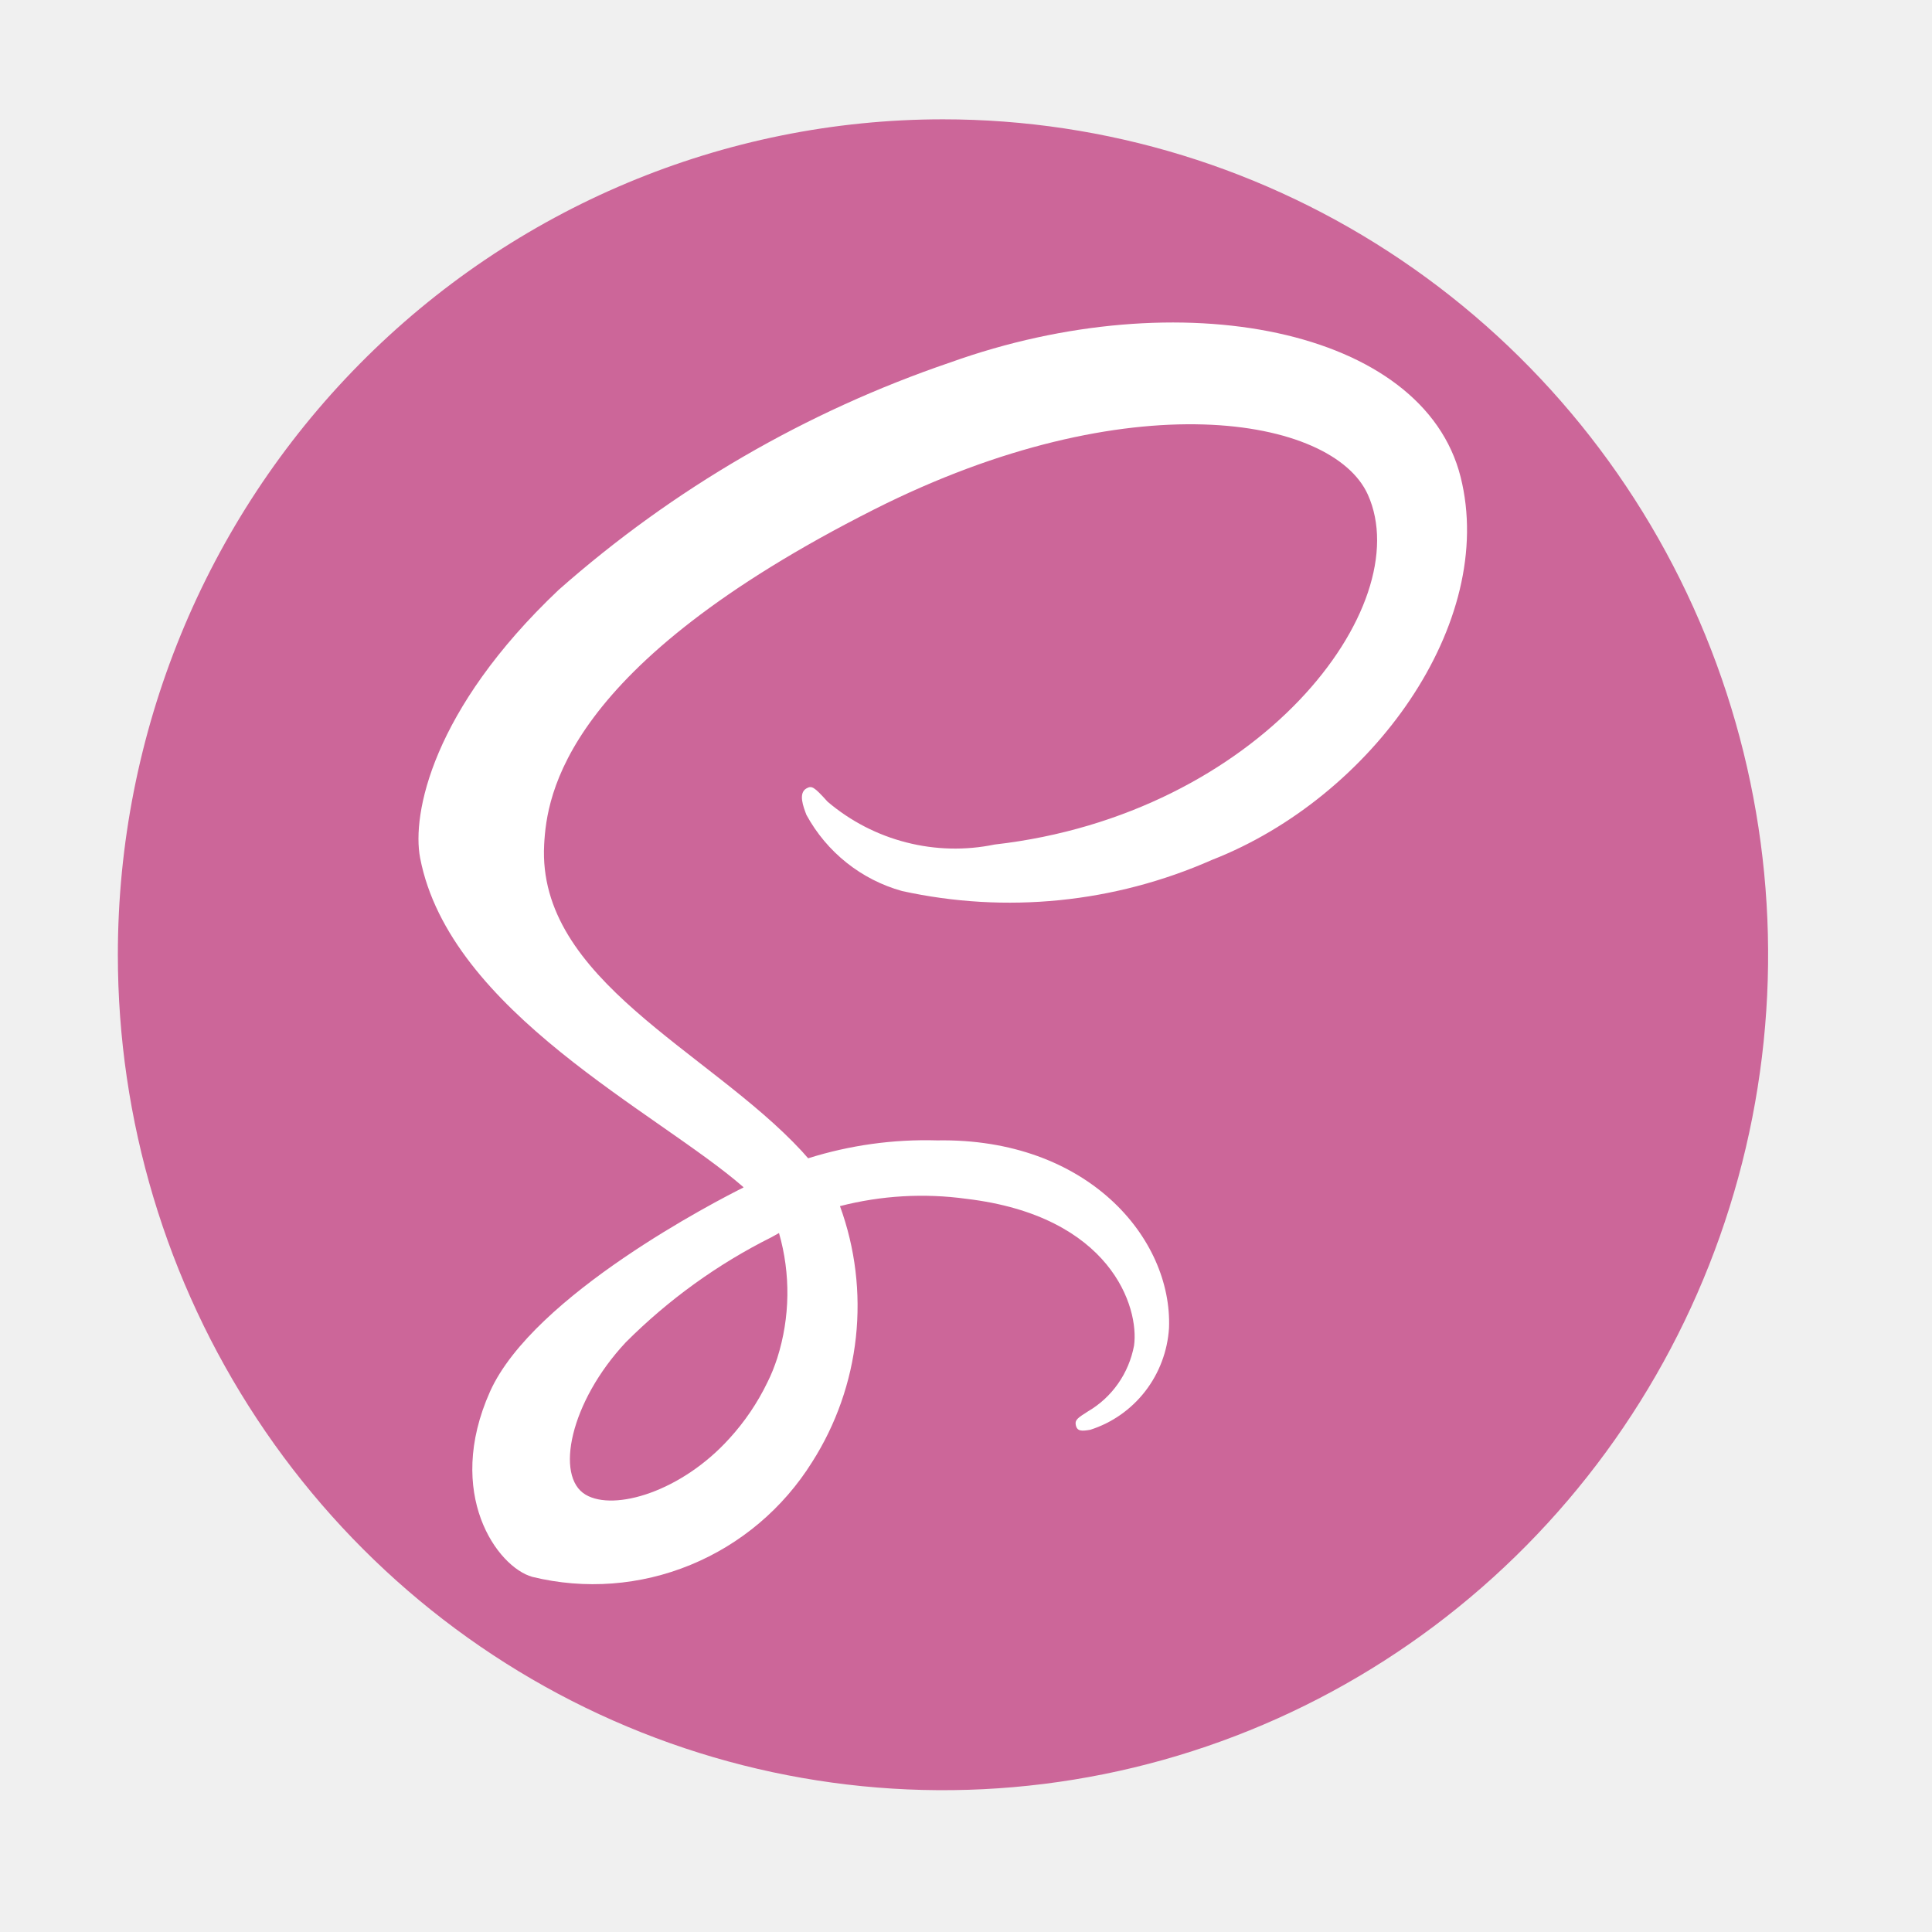
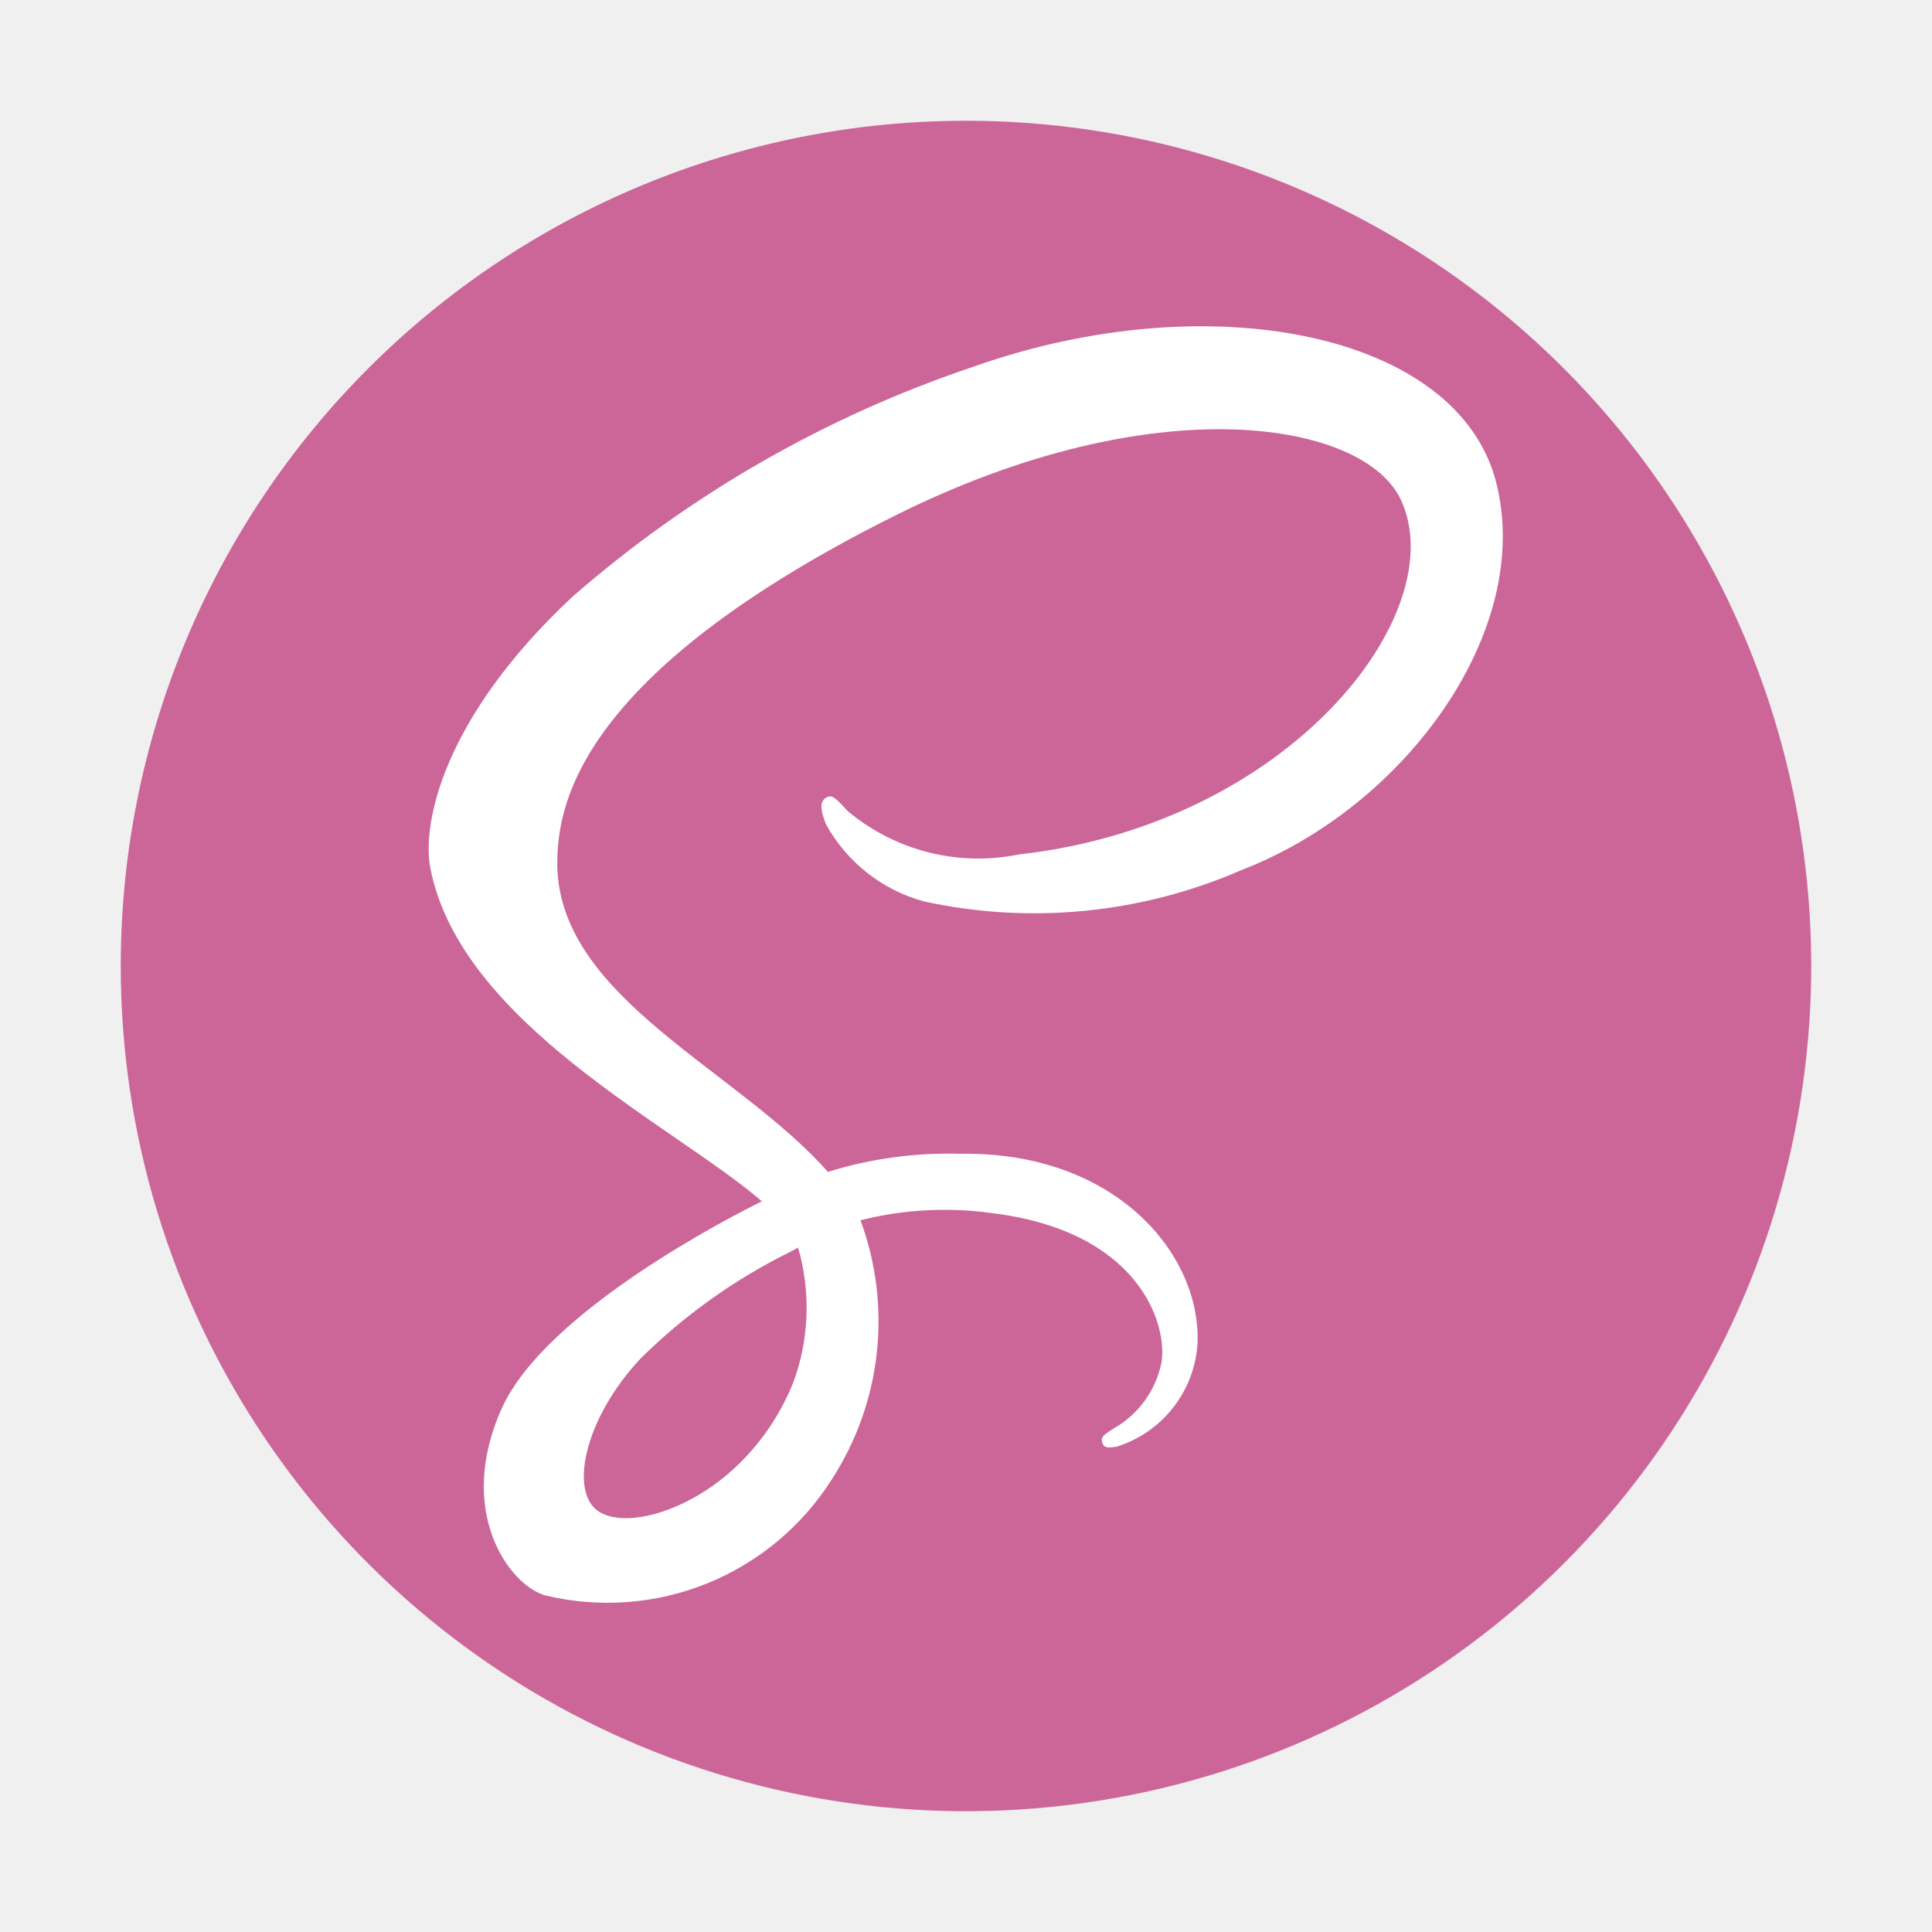
- <svg xmlns="http://www.w3.org/2000/svg" width="38" height="38" viewBox="0 0 38 38" fill="none">
-   <path fill-rule="evenodd" clip-rule="evenodd" d="M18.547 2.347C21.757 2.347 24.895 3.311 27.564 5.117C30.233 6.922 32.313 9.489 33.541 12.491C34.77 15.494 35.091 18.798 34.465 21.985C33.839 25.172 32.293 28.1 30.023 30.398C27.753 32.697 24.862 34.261 21.714 34.895C18.566 35.529 15.302 35.204 12.337 33.96C9.371 32.717 6.837 30.611 5.054 27.908C3.27 25.206 2.318 22.029 2.318 18.779C2.318 14.421 4.028 10.242 7.072 7.16C10.115 4.079 14.243 2.347 18.547 2.347Z" fill="#CC6699" />
-   <path d="M28.728 9.38C27.993 6.462 23.213 5.507 18.69 7.129C15.857 8.093 13.24 9.613 10.988 11.602C8.497 13.961 8.099 16.015 8.263 16.873C8.843 19.901 12.938 21.88 14.622 23.349V23.357C14.126 23.604 10.491 25.47 9.638 27.371C8.741 29.38 9.78 30.822 10.47 31.015C11.506 31.268 12.593 31.186 13.58 30.78C14.567 30.375 15.405 29.667 15.974 28.756C16.445 28.017 16.739 27.178 16.834 26.305C16.929 25.431 16.822 24.547 16.521 23.723C17.332 23.514 18.176 23.465 19.005 23.579C21.852 23.916 22.411 25.715 22.305 26.468C22.254 26.736 22.148 26.991 21.992 27.213C21.836 27.436 21.635 27.622 21.401 27.759C21.202 27.885 21.141 27.927 21.158 28.021C21.182 28.156 21.274 28.151 21.444 28.122C21.872 27.986 22.249 27.721 22.526 27.363C22.802 27.006 22.965 26.572 22.993 26.119C23.061 24.358 21.391 22.379 18.433 22.43C17.573 22.405 16.716 22.524 15.895 22.782C15.854 22.734 15.812 22.687 15.77 22.641C13.941 20.666 10.56 19.268 10.703 16.611C10.755 15.646 11.087 13.103 17.195 10.019C22.203 7.492 26.211 8.188 26.904 9.729C27.894 11.931 24.762 16.021 19.562 16.611C18.987 16.73 18.393 16.715 17.825 16.569C17.256 16.424 16.727 16.15 16.278 15.769C16.004 15.464 15.964 15.451 15.862 15.507C15.696 15.6 15.801 15.87 15.862 16.029C16.061 16.393 16.329 16.712 16.652 16.969C16.975 17.226 17.345 17.415 17.741 17.525C19.785 17.974 21.918 17.761 23.836 16.914C26.99 15.683 29.45 12.25 28.728 9.38ZM15.322 24.252C15.553 25.056 15.541 25.911 15.289 26.708C15.262 26.791 15.232 26.873 15.2 26.954C15.167 27.036 15.132 27.114 15.094 27.189C14.899 27.593 14.646 27.966 14.344 28.296C13.402 29.337 12.084 29.731 11.519 29.399C10.909 29.041 11.214 27.573 12.307 26.403C13.147 25.562 14.116 24.863 15.175 24.334L15.322 24.252Z" fill="white" />
+ <svg xmlns="http://www.w3.org/2000/svg" width="26" height="26" viewBox="0 0 26 26" fill="none">
+   <path fill-rule="evenodd" clip-rule="evenodd" d="M13 1.625C15.25 1.625 17.449 2.292 19.32 3.542C21.19 4.792 22.648 6.568 23.509 8.647C24.37 10.726 24.595 13.013 24.156 15.219C23.718 17.426 22.634 19.453 21.043 21.043C19.453 22.634 17.426 23.718 15.219 24.156C13.013 24.595 10.726 24.37 8.647 23.509C6.568 22.648 4.792 21.19 3.542 19.32C2.292 17.449 1.625 15.25 1.625 13C1.625 9.983 2.823 7.09 4.957 4.957C7.09 2.823 9.983 1.625 13 1.625Z" fill="#CC6699" />
+   <path d="M20.135 6.493C19.62 4.474 16.27 3.812 13.1 4.935C11.114 5.602 9.28 6.655 7.702 8.032C5.956 9.665 5.677 11.087 5.791 11.681C6.198 13.777 9.068 15.147 10.249 16.163V16.169C9.901 16.34 7.353 17.631 6.755 18.948C6.126 20.338 6.855 21.336 7.338 21.47C8.064 21.645 8.827 21.588 9.518 21.308C10.21 21.027 10.797 20.537 11.196 19.906C11.526 19.395 11.733 18.814 11.799 18.209C11.866 17.605 11.791 16.993 11.58 16.422C12.148 16.278 12.739 16.244 13.321 16.322C15.316 16.555 15.708 17.801 15.633 18.323C15.598 18.508 15.523 18.684 15.414 18.838C15.305 18.993 15.164 19.122 15 19.216C14.861 19.303 14.818 19.333 14.83 19.398C14.847 19.491 14.911 19.488 15.03 19.468C15.33 19.373 15.595 19.19 15.788 18.942C15.982 18.695 16.096 18.394 16.116 18.081C16.164 16.862 14.993 15.492 12.919 15.527C12.317 15.51 11.716 15.592 11.141 15.771C11.112 15.738 11.083 15.705 11.053 15.673C9.771 14.306 7.402 13.338 7.502 11.499C7.538 10.831 7.771 9.071 12.052 6.935C15.562 5.186 18.371 5.668 18.857 6.735C19.551 8.259 17.356 11.091 13.711 11.499C13.308 11.581 12.892 11.571 12.493 11.47C12.095 11.369 11.724 11.18 11.409 10.916C11.217 10.705 11.189 10.696 11.117 10.735C11.001 10.799 11.075 10.986 11.117 11.096C11.257 11.348 11.445 11.569 11.671 11.747C11.898 11.925 12.157 12.055 12.434 12.131C13.867 12.443 15.362 12.295 16.707 11.709C18.917 10.857 20.642 8.48 20.135 6.493ZM10.74 16.789C10.901 17.345 10.893 17.937 10.716 18.488C10.697 18.546 10.676 18.603 10.653 18.659C10.631 18.715 10.606 18.77 10.579 18.822C10.443 19.101 10.266 19.36 10.054 19.588C9.393 20.308 8.469 20.581 8.074 20.352C7.646 20.104 7.86 19.087 8.626 18.277C9.215 17.695 9.894 17.212 10.636 16.846L10.74 16.789Z" fill="white" />
</svg>
